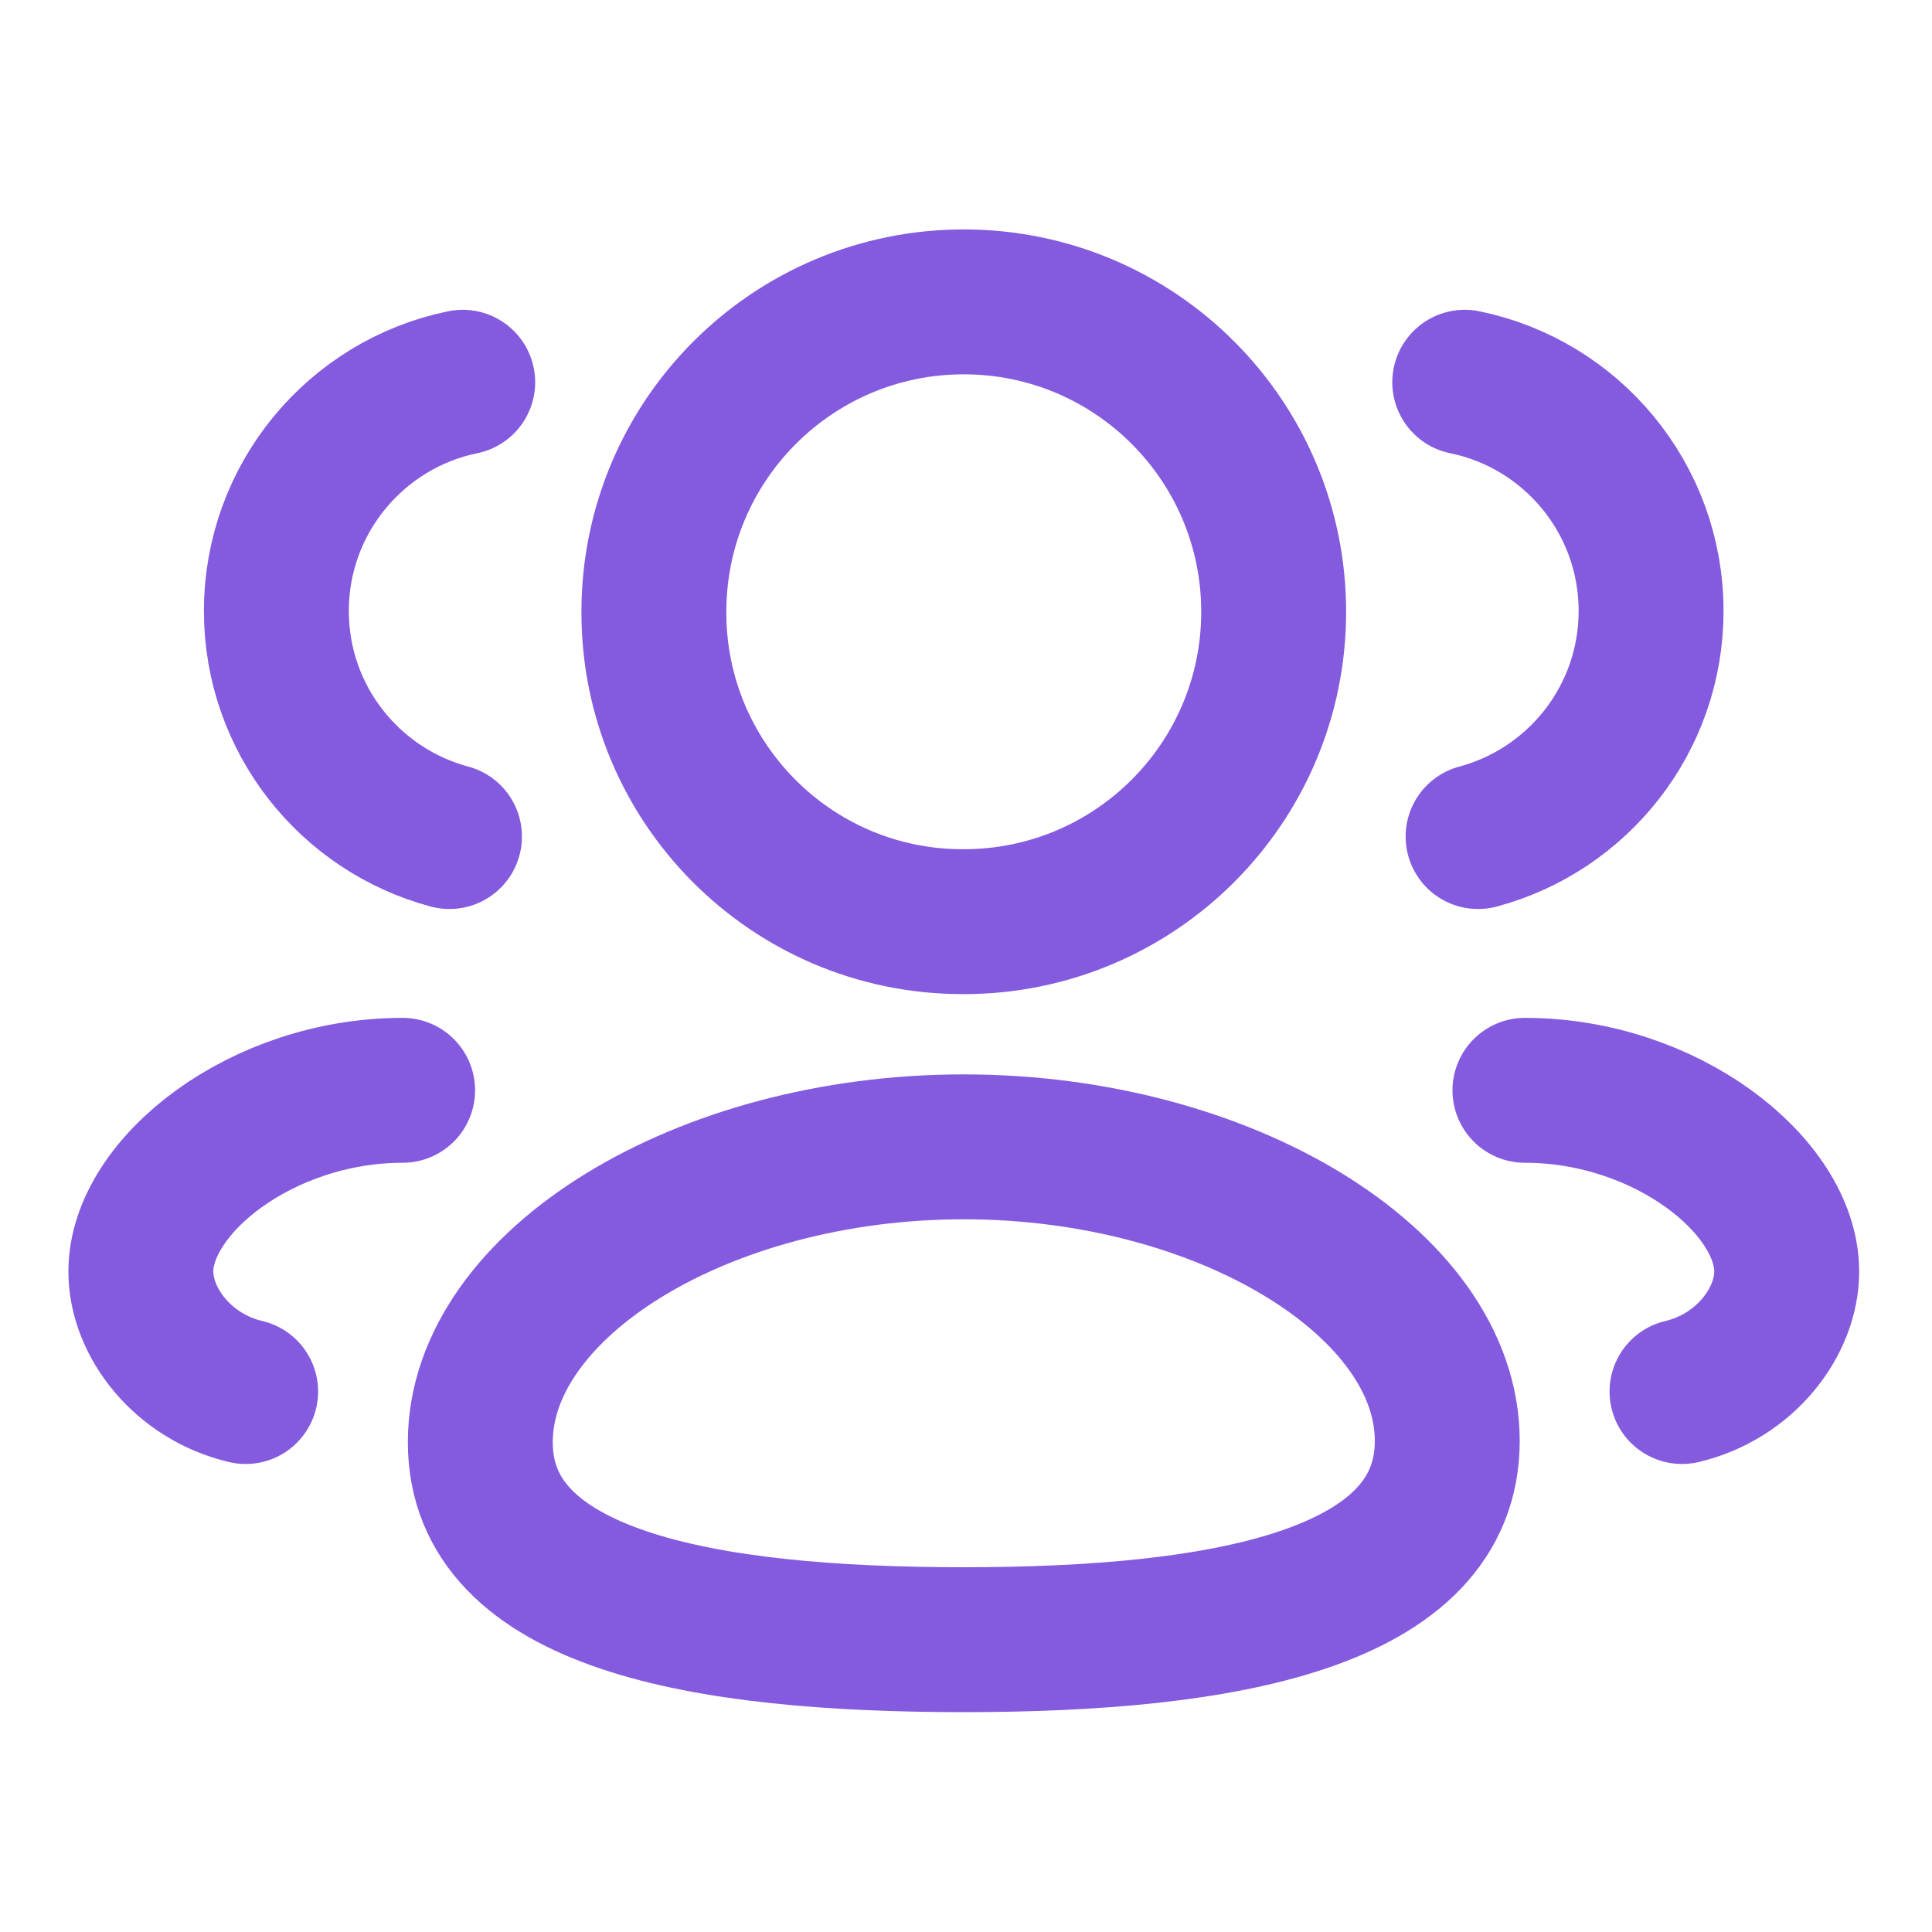
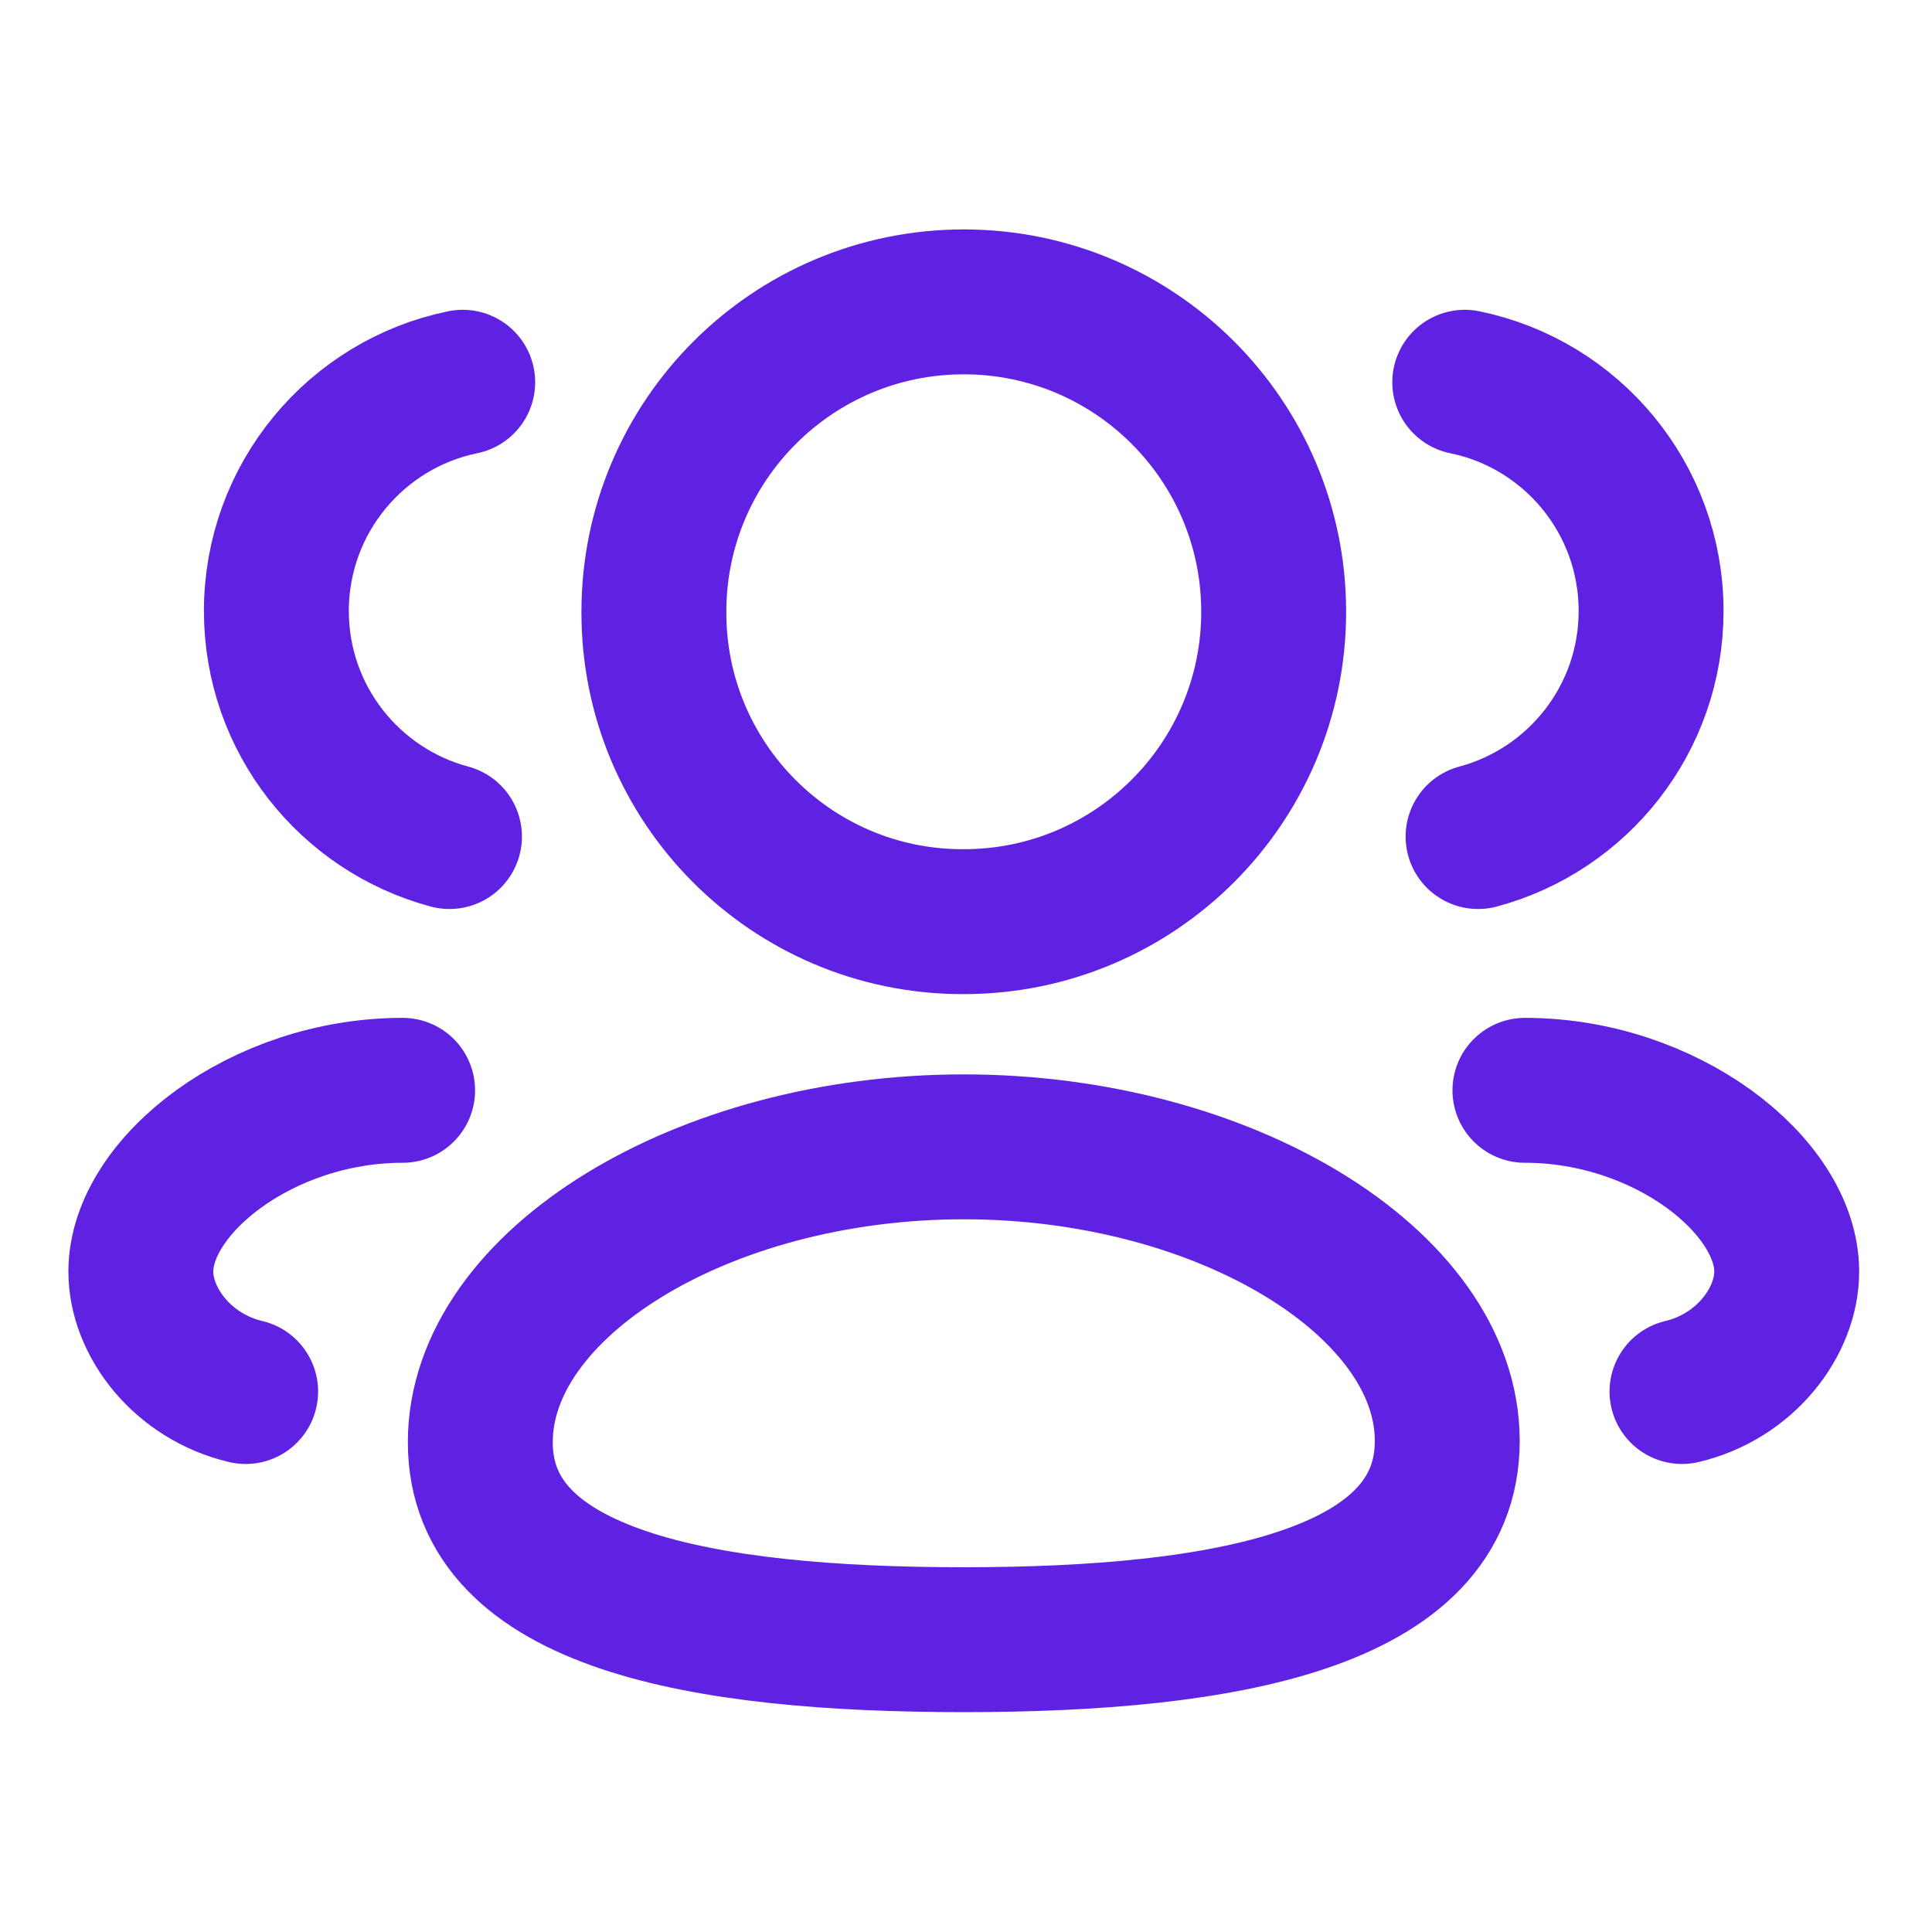
<svg xmlns="http://www.w3.org/2000/svg" width="20" height="20" viewBox="0 0 20 20" fill="none">
-   <path fill-rule="evenodd" clip-rule="evenodd" d="M9.977 16.974C7.278 16.974 4.972 16.565 4.972 14.93C4.972 13.295 7.263 11.872 9.977 11.872C12.676 11.872 14.982 13.282 14.982 14.916C14.982 16.55 12.691 16.974 9.977 16.974Z" stroke="#845ADF" stroke-width="1.5" stroke-linecap="round" stroke-linejoin="round" />
-   <path fill-rule="evenodd" clip-rule="evenodd" d="M9.977 9.541C11.749 9.541 13.185 8.105 13.185 6.333C13.185 4.562 11.749 3.125 9.977 3.125C8.205 3.125 6.769 4.562 6.769 6.333C6.764 8.098 8.189 9.535 9.954 9.541H9.977Z" stroke="#845ADF" stroke-width="1.5" stroke-linecap="round" stroke-linejoin="round" />
-   <path d="M15.301 8.66C16.332 8.384 17.092 7.444 17.092 6.325C17.092 5.157 16.265 4.182 15.163 3.957" stroke="#845ADF" stroke-width="1.5" stroke-linecap="round" stroke-linejoin="round" />
-   <path d="M15.786 11.287C17.248 11.287 18.496 12.278 18.496 13.163C18.496 13.684 18.065 14.251 17.412 14.405" stroke="#845ADF" stroke-width="1.5" stroke-linecap="round" stroke-linejoin="round" />
-   <path d="M4.653 8.66C3.621 8.384 2.861 7.444 2.861 6.325C2.861 5.157 3.69 4.182 4.79 3.957" stroke="#845ADF" stroke-width="1.5" stroke-linecap="round" stroke-linejoin="round" />
-   <path d="M4.168 11.287C2.706 11.287 1.458 12.278 1.458 13.163C1.458 13.684 1.889 14.251 2.543 14.405" stroke="#845ADF" stroke-width="1.5" stroke-linecap="round" stroke-linejoin="round" />
+   <path fill-rule="evenodd" clip-rule="evenodd" d="M9.977 16.974C7.278 16.974 4.972 16.565 4.972 14.93C4.972 13.295 7.263 11.872 9.977 11.872C12.676 11.872 14.982 13.282 14.982 14.916C14.982 16.55 12.691 16.974 9.977 16.974Z" stroke="#5F22E2" stroke-width="1.5" stroke-linecap="round" stroke-linejoin="round" />
+   <path fill-rule="evenodd" clip-rule="evenodd" d="M9.977 9.541C11.749 9.541 13.185 8.105 13.185 6.333C13.185 4.562 11.749 3.125 9.977 3.125C8.205 3.125 6.769 4.562 6.769 6.333C6.764 8.098 8.189 9.535 9.954 9.541H9.977Z" stroke="#5F22E2" stroke-width="1.5" stroke-linecap="round" stroke-linejoin="round" />
+   <path d="M15.301 8.66C16.332 8.384 17.092 7.444 17.092 6.325C17.092 5.157 16.265 4.182 15.163 3.957" stroke="#5F22E2" stroke-width="1.5" stroke-linecap="round" stroke-linejoin="round" />
+   <path d="M15.786 11.287C17.248 11.287 18.496 12.278 18.496 13.163C18.496 13.684 18.065 14.251 17.412 14.405" stroke="#5F22E2" stroke-width="1.5" stroke-linecap="round" stroke-linejoin="round" />
+   <path d="M4.653 8.66C3.621 8.384 2.861 7.444 2.861 6.325C2.861 5.157 3.69 4.182 4.79 3.957" stroke="#5F22E2" stroke-width="1.5" stroke-linecap="round" stroke-linejoin="round" />
+   <path d="M4.168 11.287C2.706 11.287 1.458 12.278 1.458 13.163C1.458 13.684 1.889 14.251 2.543 14.405" stroke="#5F22E2" stroke-width="1.5" stroke-linecap="round" stroke-linejoin="round" />
</svg>
